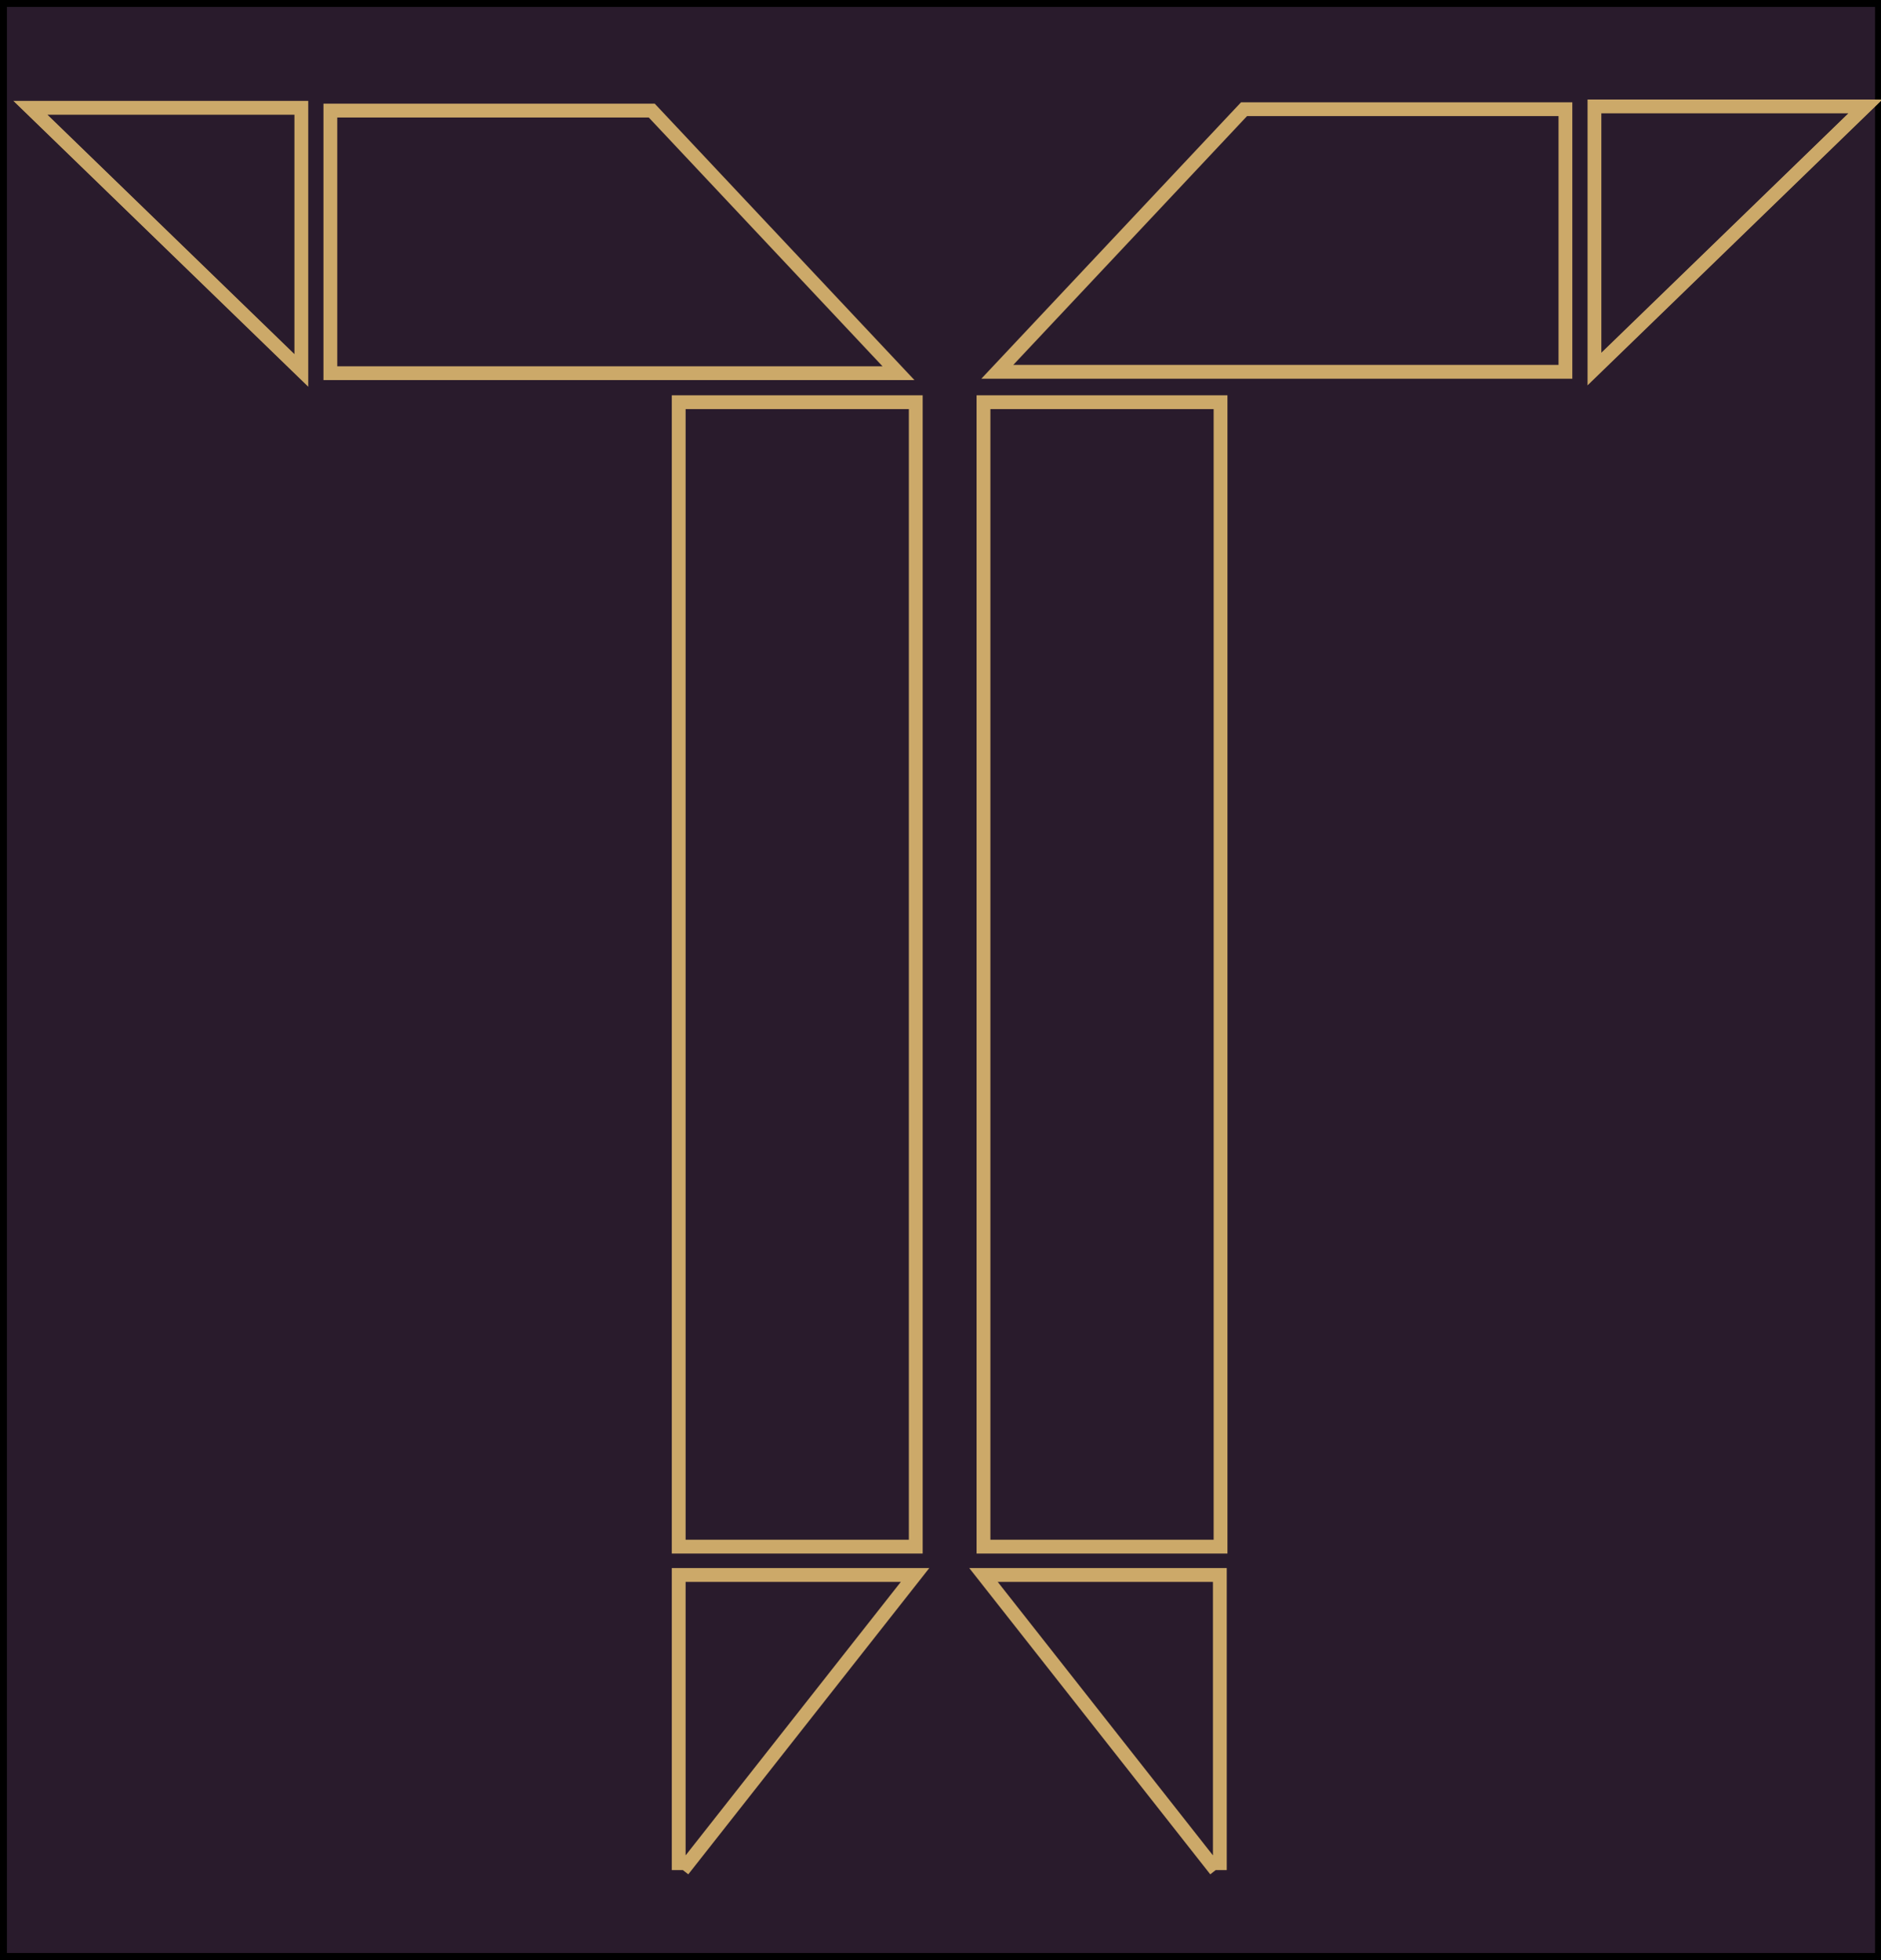
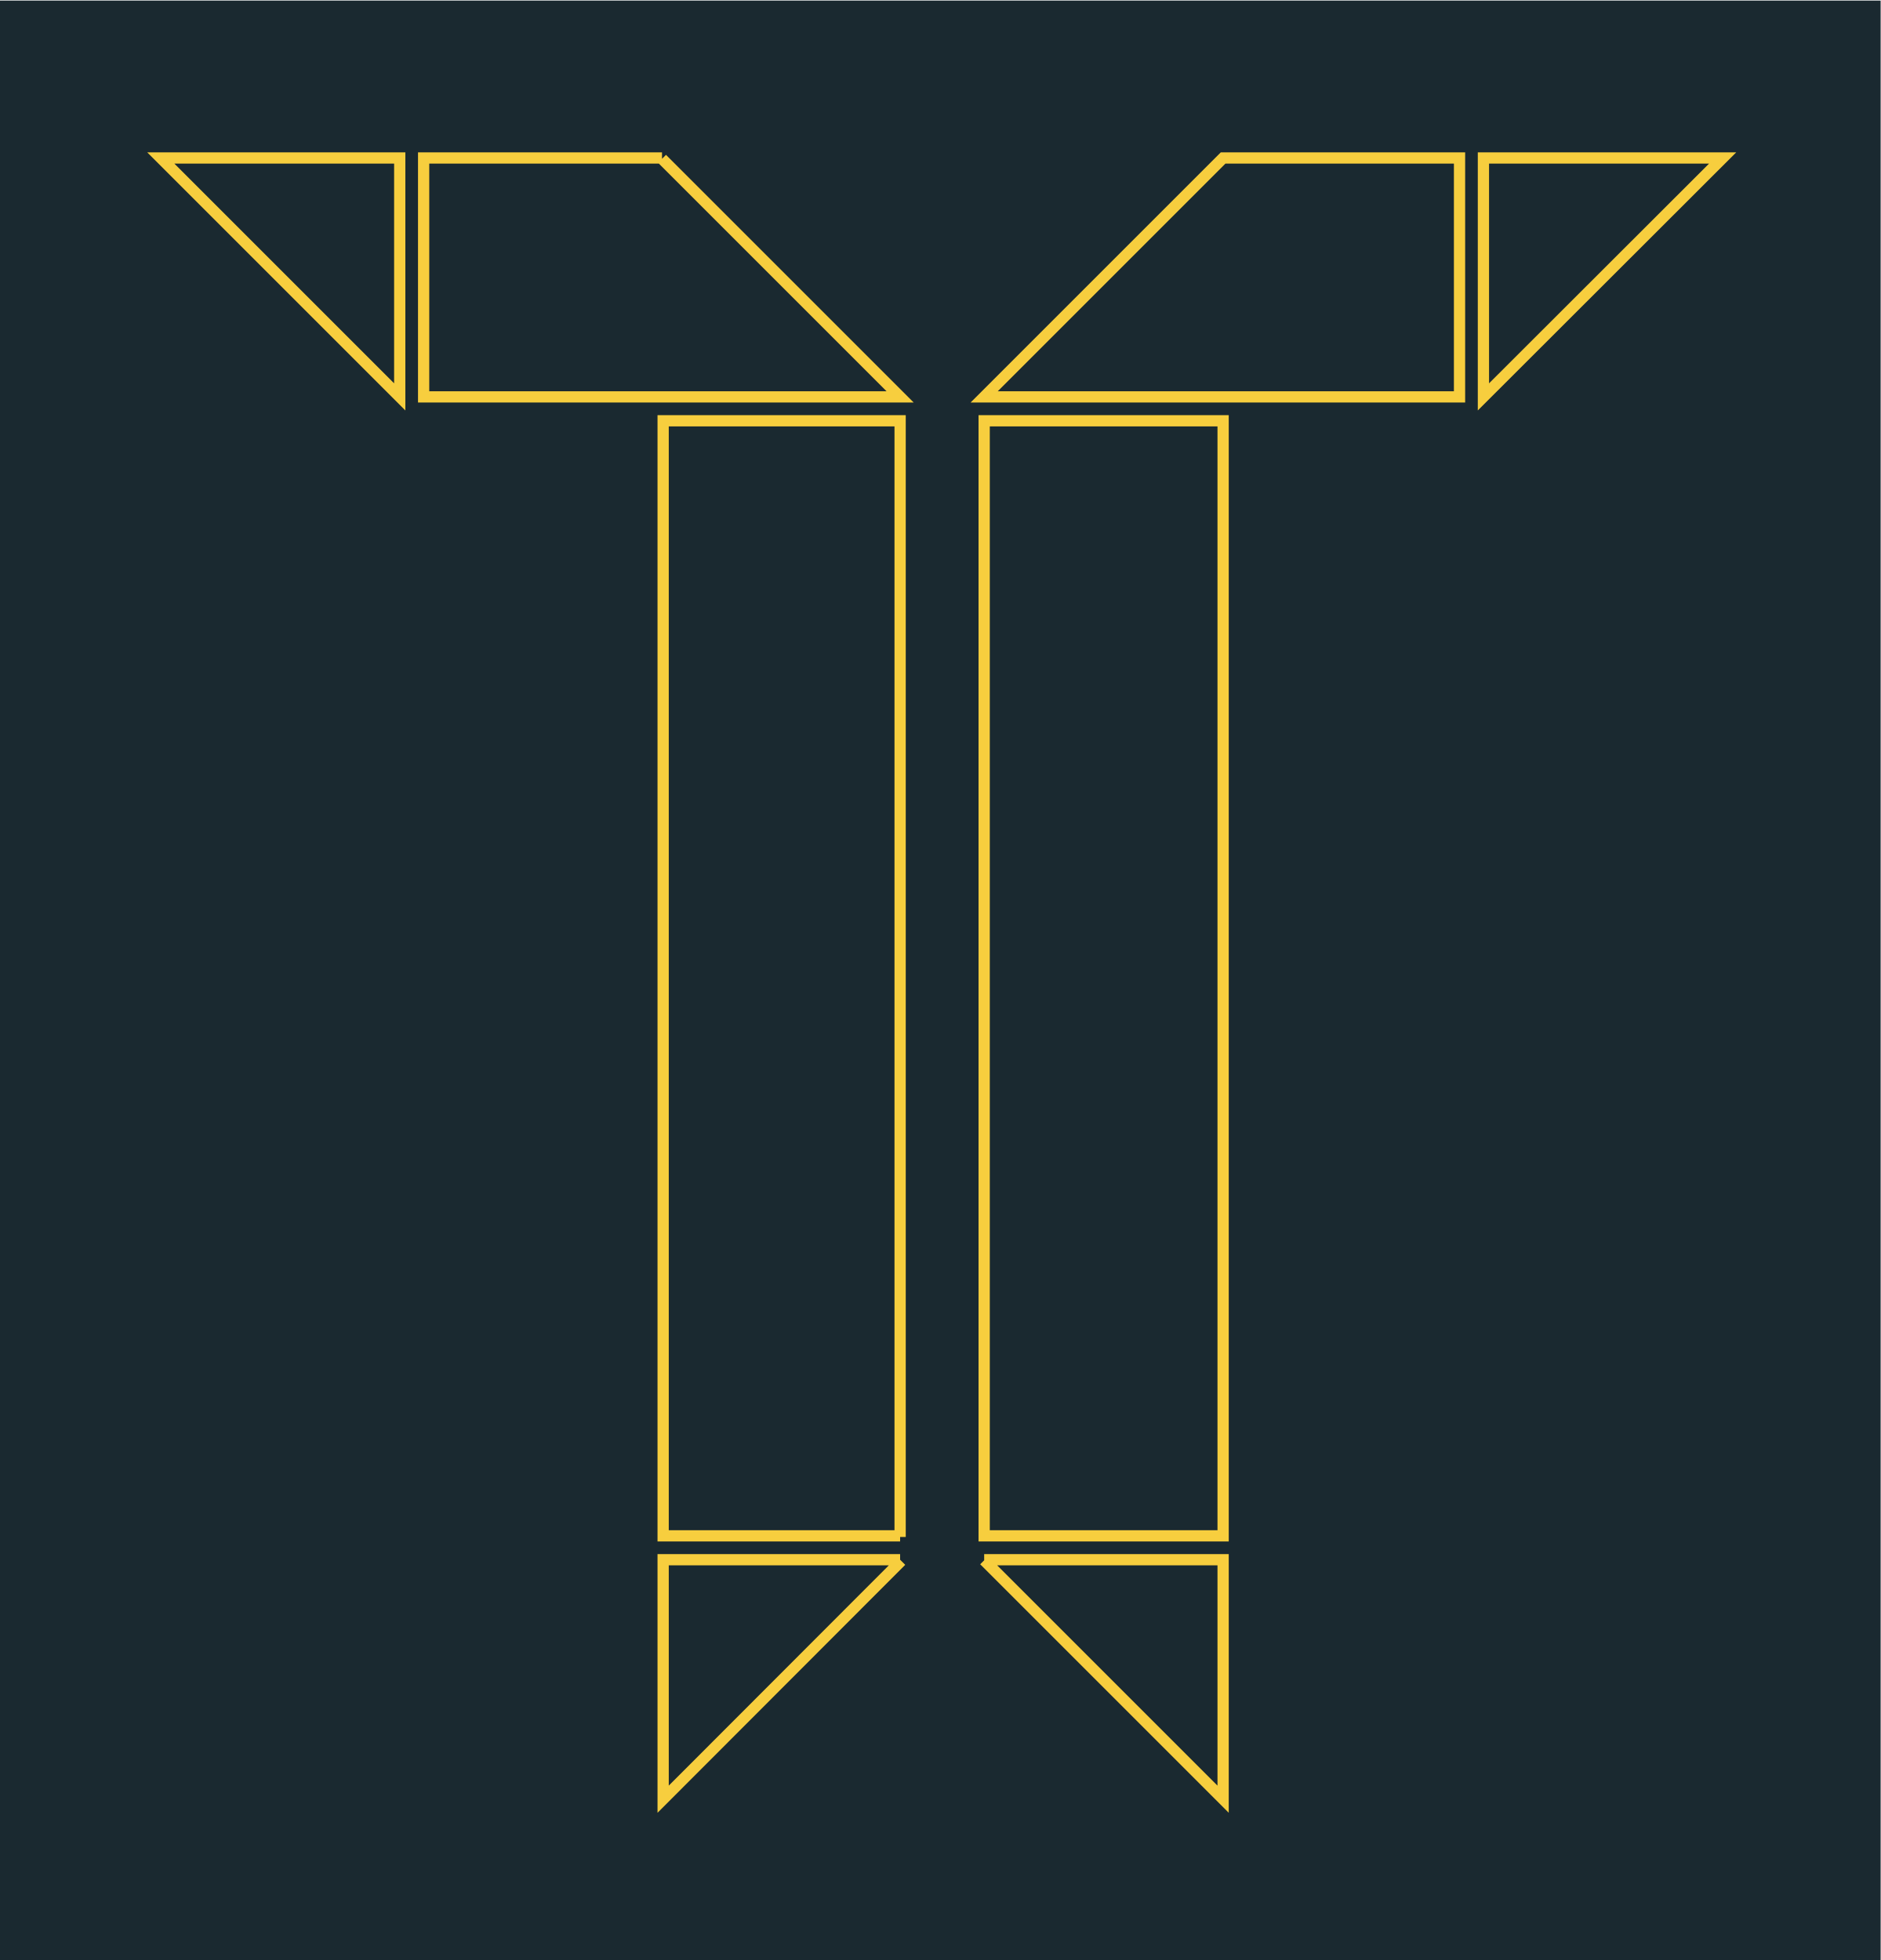
- <svg xmlns="http://www.w3.org/2000/svg" version="1.1" id="Layer_1" x="0px" y="0px" viewBox="0 0 272.1 283.5" style="enable-background:new 0 0 272.1 283.5;" xml:space="preserve">
+ <svg xmlns="http://www.w3.org/2000/svg" version="1.1" id="Layer_1" x="0px" y="0px" viewBox="0 0 669 697.3" style="enable-background:new 0 0 669 697.3;" xml:space="preserve">
  <style type="text/css">
- 	.st0{fill:#291B2C;stroke:#000000;stroke-width:2;stroke-miterlimit:10;}
- 	.st1{fill:#291B2C;stroke:#CCA969;stroke-width:2;stroke-miterlimit:10;}
+ 	.st0{fill:#1A2930;}
+ 	.st1{fill:#1A2930;stroke:#F7CE3E;stroke-width:4;stroke-miterlimit:10;}
</style>
-   <rect id="XMLID_4_" x="0" class="st0" width="272.3" height="283.6" />
-   <g id="XMLID_1_">
-     <polygon id="XMLID_43_" class="st1" points="4.4,15.6 43.6,53.6 43.6,15.6  " />
-     <polygon id="XMLID_51_" class="st1" points="47.8,54 130,54 94.3,16 47.8,16 47.8,53.3  " />
-   </g>
-   <rect id="XMLID_55_" x="98.2" y="58.2" class="st1" width="34.3" height="165.6" />
-   <polyline id="XMLID_59_" class="st1" points="98.2,270.6 98.2,227.9 132.4,227.9 98.8,270.6 " />
-   <rect id="XMLID_62_" x="142.3" y="58.2" class="st1" width="34.3" height="165.6" />
-   <polyline id="XMLID_57_" class="st1" points="176.5,270.6 176.5,227.9 142.3,227.9 175.9,270.6 " />
+   <rect id="XMLID_13_" y="0.2" class="st0" width="669" height="697.1" />
  <g id="XMLID_2_">
-     <polygon id="XMLID_5_" class="st1" points="269.9,15.4 230.7,53.4 230.7,15.4  " />
-     <polygon id="XMLID_3_" class="st1" points="226.5,53.8 144.3,53.8 180,15.8 226.5,15.8 226.5,53.1  " />
+     <polyline id="XMLID_18_" class="st1" points="320.6,555.3 235.9,640.1 235.9,554.9 320.2,554.9  " />
+     <polyline id="XMLID_20_" class="st1" points="350.1,555.1 435.1,640.1 435.1,554.9 350.1,554.9  " />
+     <polygon id="XMLID_14_" class="st1" points="527.7,56.2 612.8,56.2 527.7,141.2  " />
+     <polygon id="XMLID_15_" class="st1" points="142.2,56.2 57.2,56.2 142.2,141.2  " />
+     <polyline id="XMLID_1_" class="st1" points="235.5,56.2 150.7,56.2 150.7,141.2 320.2,141.2 235.5,56.5  " />
+     <polygon id="XMLID_3_" class="st1" points="350.1,141.2 519.2,141.2 519.2,56.2 435.1,56.2  " />
+     <polyline id="XMLID_8_" class="st1" points="320.2,546.4 235.9,546.4 235.9,149.7 320.2,149.7 320.2,546.8  " />
+     <rect id="XMLID_10_" x="350.1" y="149.7" class="st1" width="85" height="396.7" />
  </g>
</svg>
